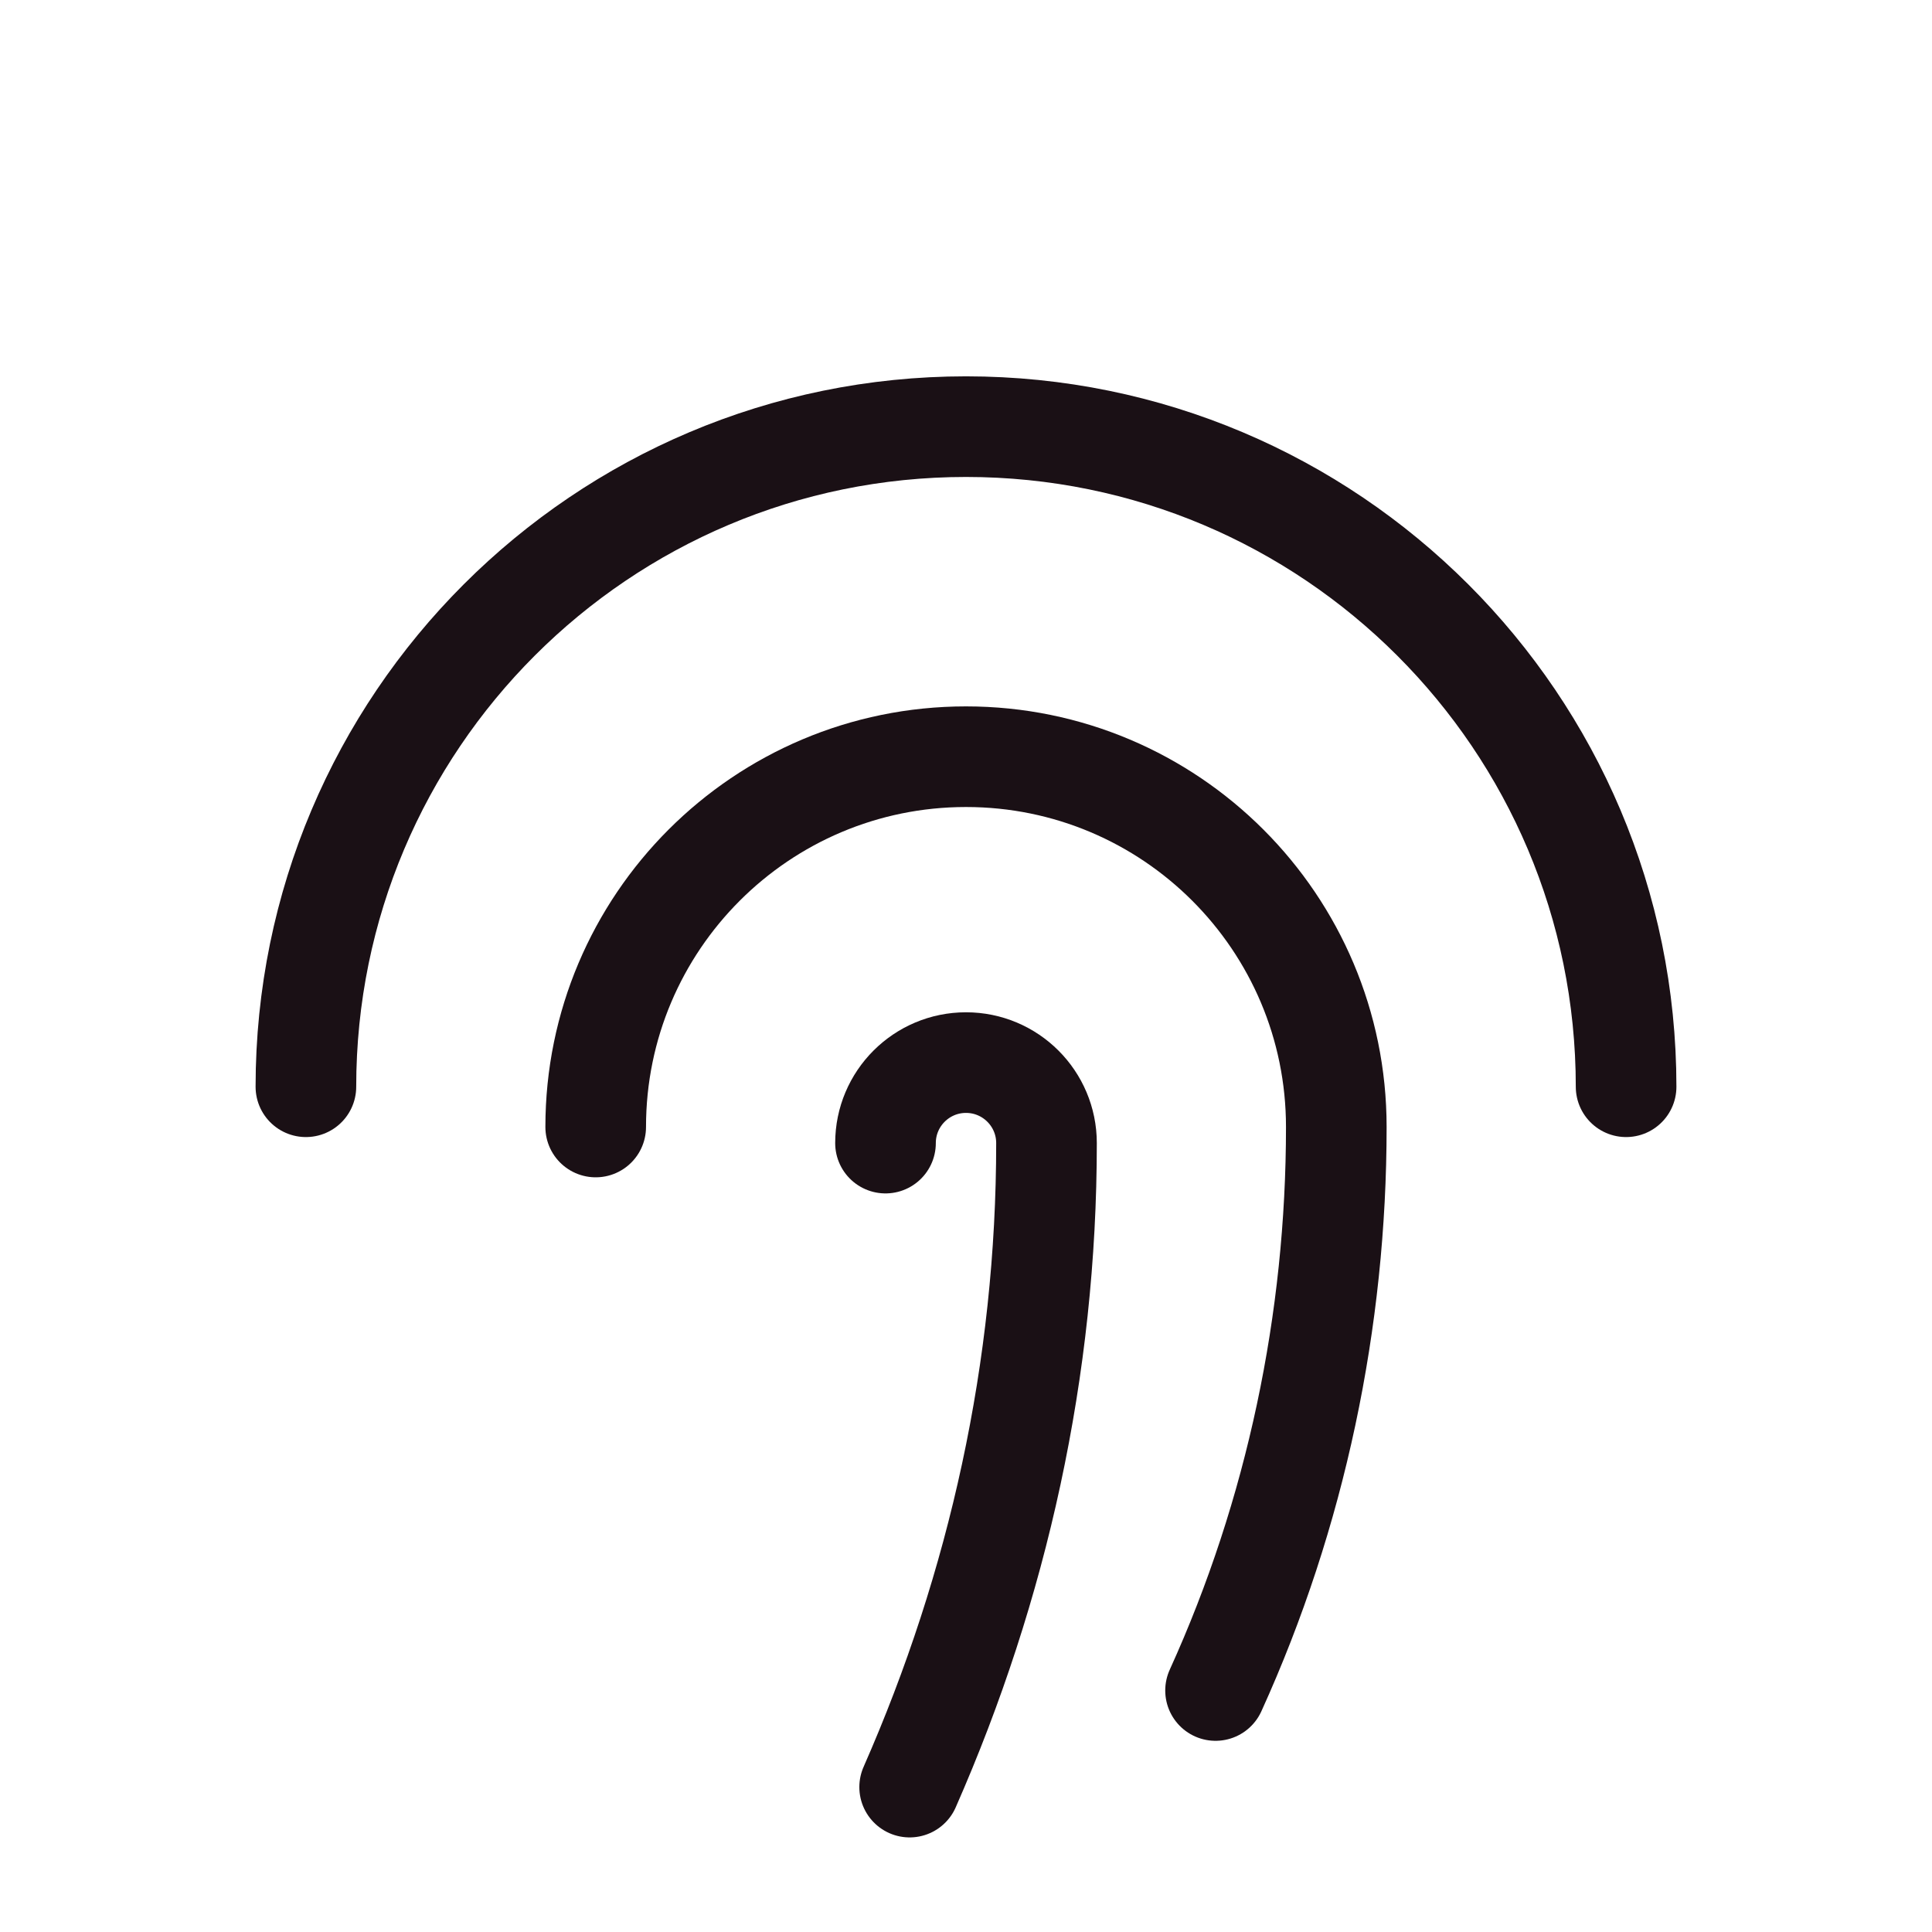
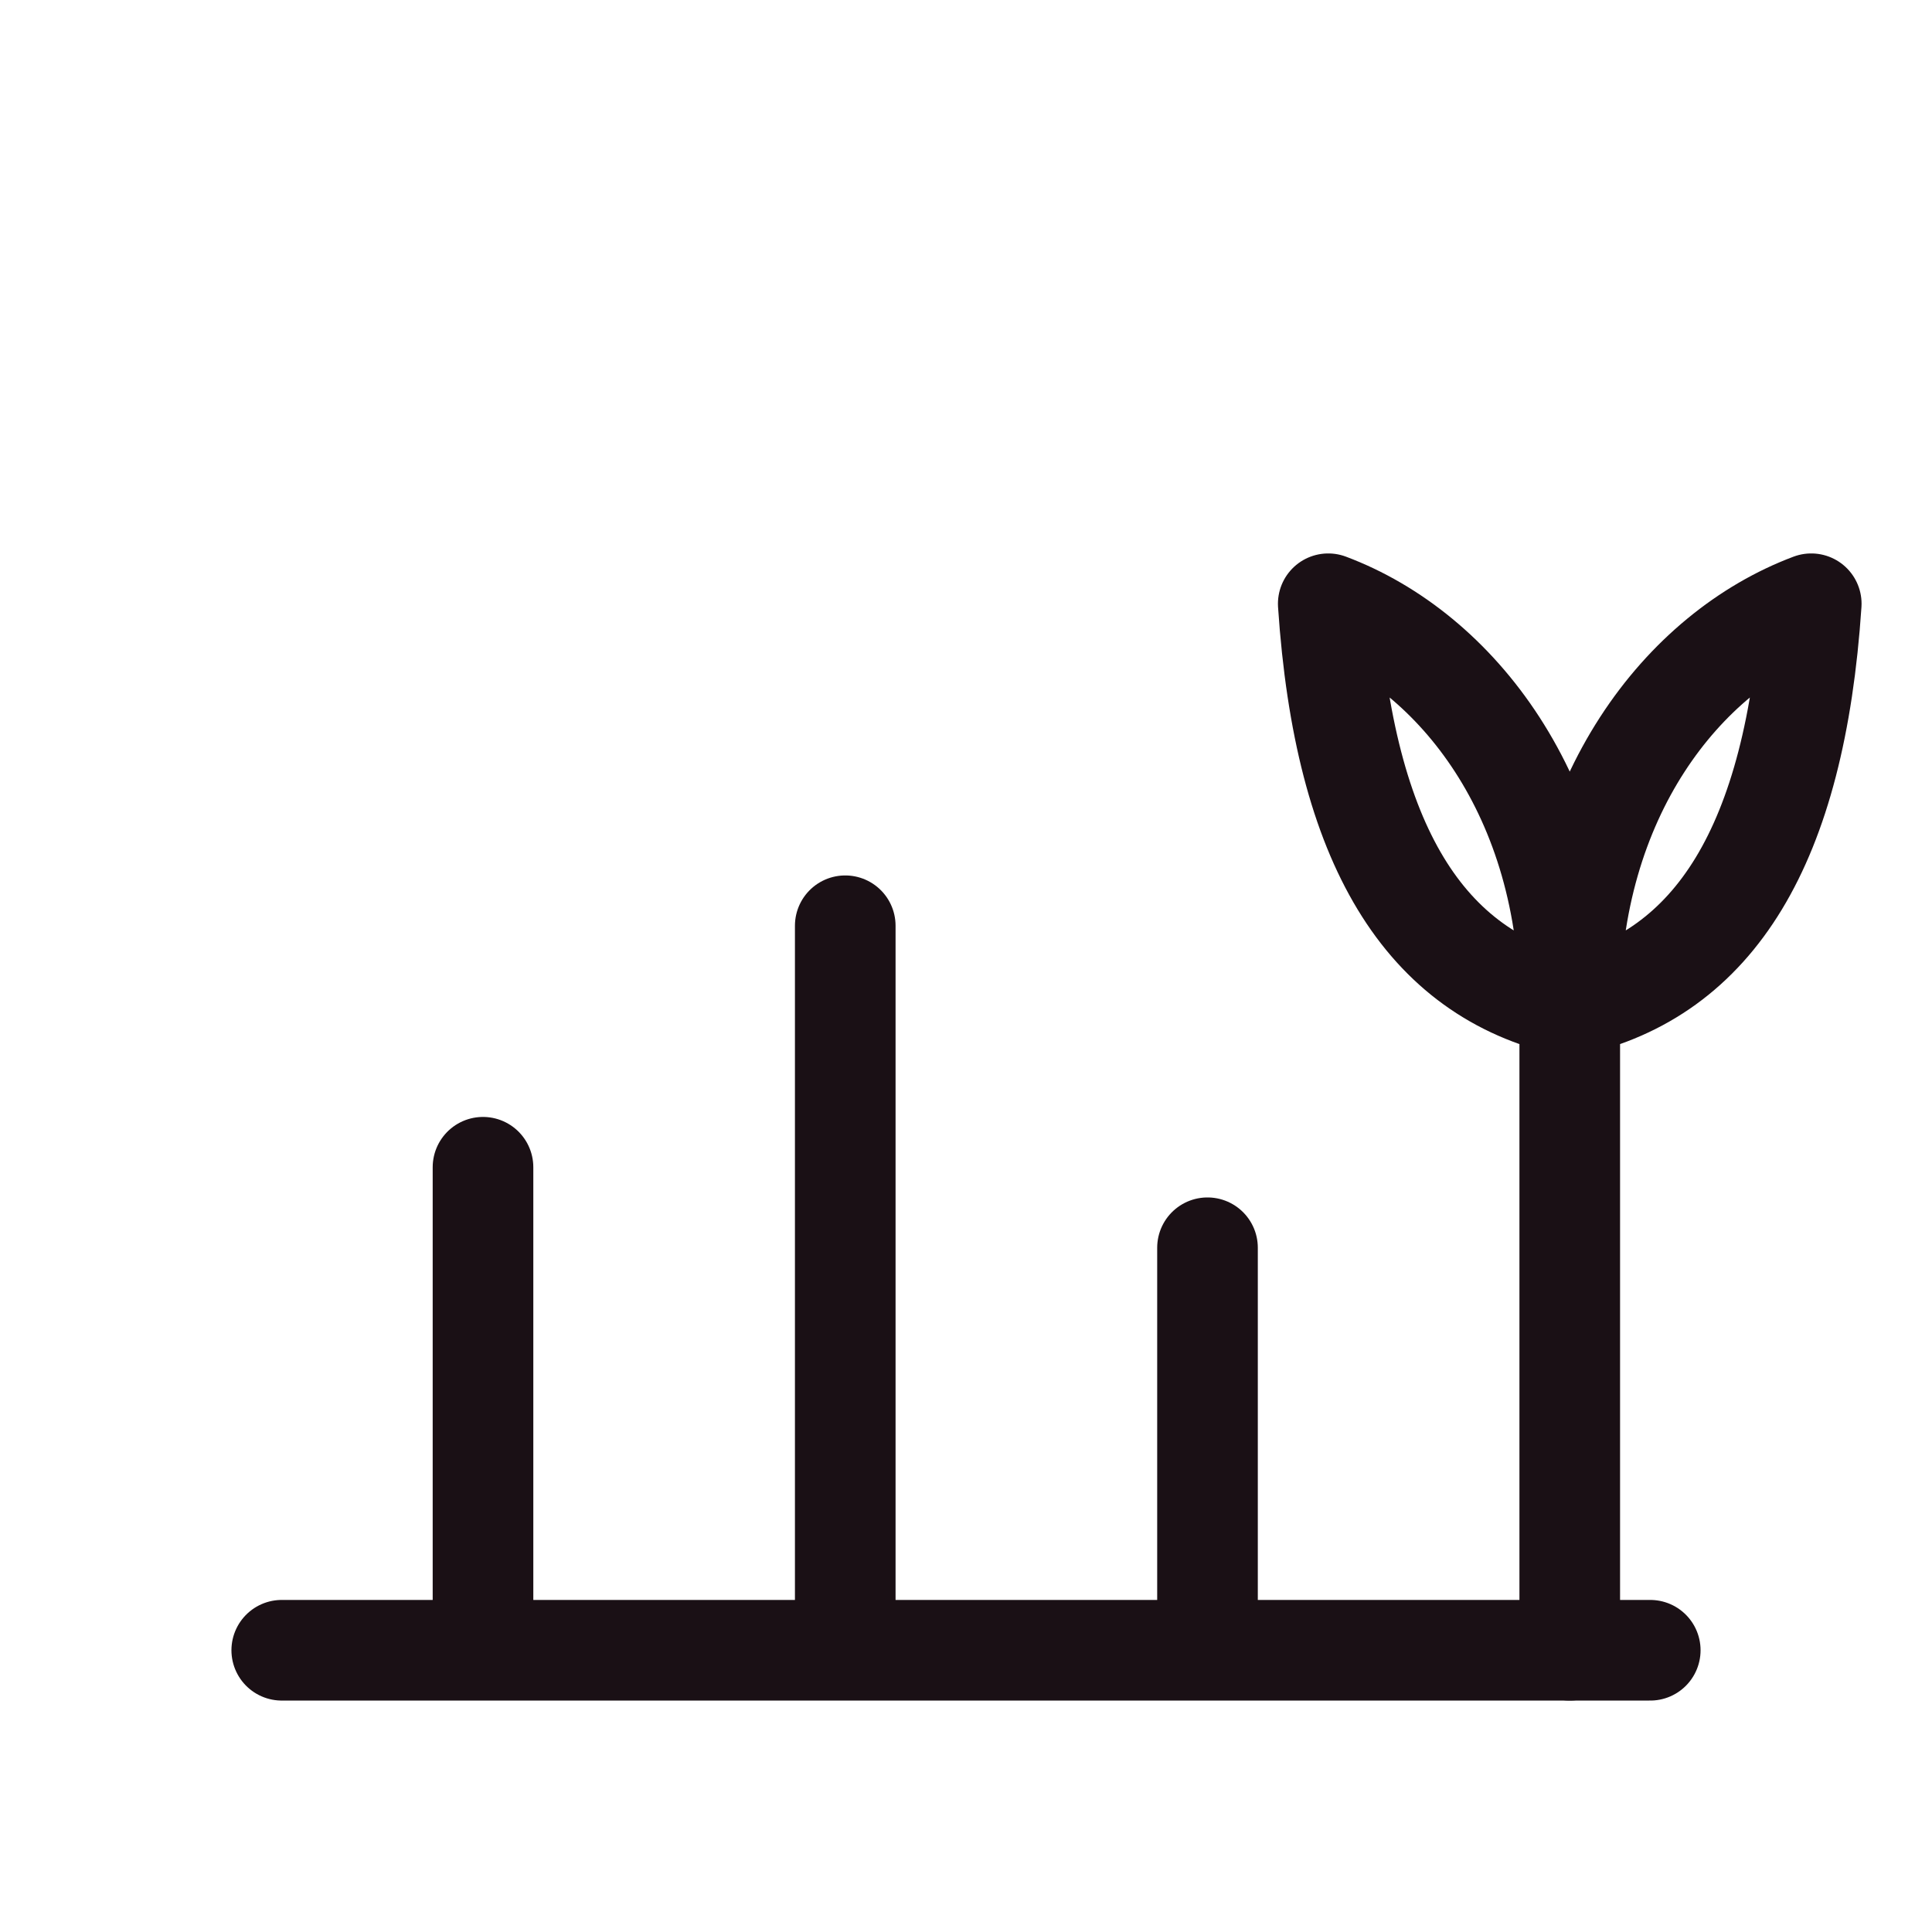
<svg xmlns="http://www.w3.org/2000/svg" viewBox="0 0 24 24" width="24" height="24" fill="none" stroke="#1A1015" stroke-width="1.25" stroke-linecap="round" stroke-linejoin="round" role="img" aria-hidden="true">
-   <path d="M3.8 13.5a8.2 8.2 0 0 1 16.4 0" />
-   <path d="M7.4 14a4.6 4.6 0 0 1 9.2 0c0 2.4-.5 4.8-1.5 7" />
-   <path d="M11 14.2a1 1 0 0 1 2 0c0 2.8-.6 5.5-1.7 8" />
+   <path d="M3.5 20.5h17M6 20.5v-6M10.5 20.5v-9M15 20.5v-5" />
+   <path d="M19.5 20.5v-8M19.5 12.5c0-2.6 1.4-4.4 3-5-.2 3-1.2 4.6-3 5zM19.5 12.5c0-2.6-1.4-4.4-3-5 .2 3 1.2 4.6 3 5z" />
</svg>
